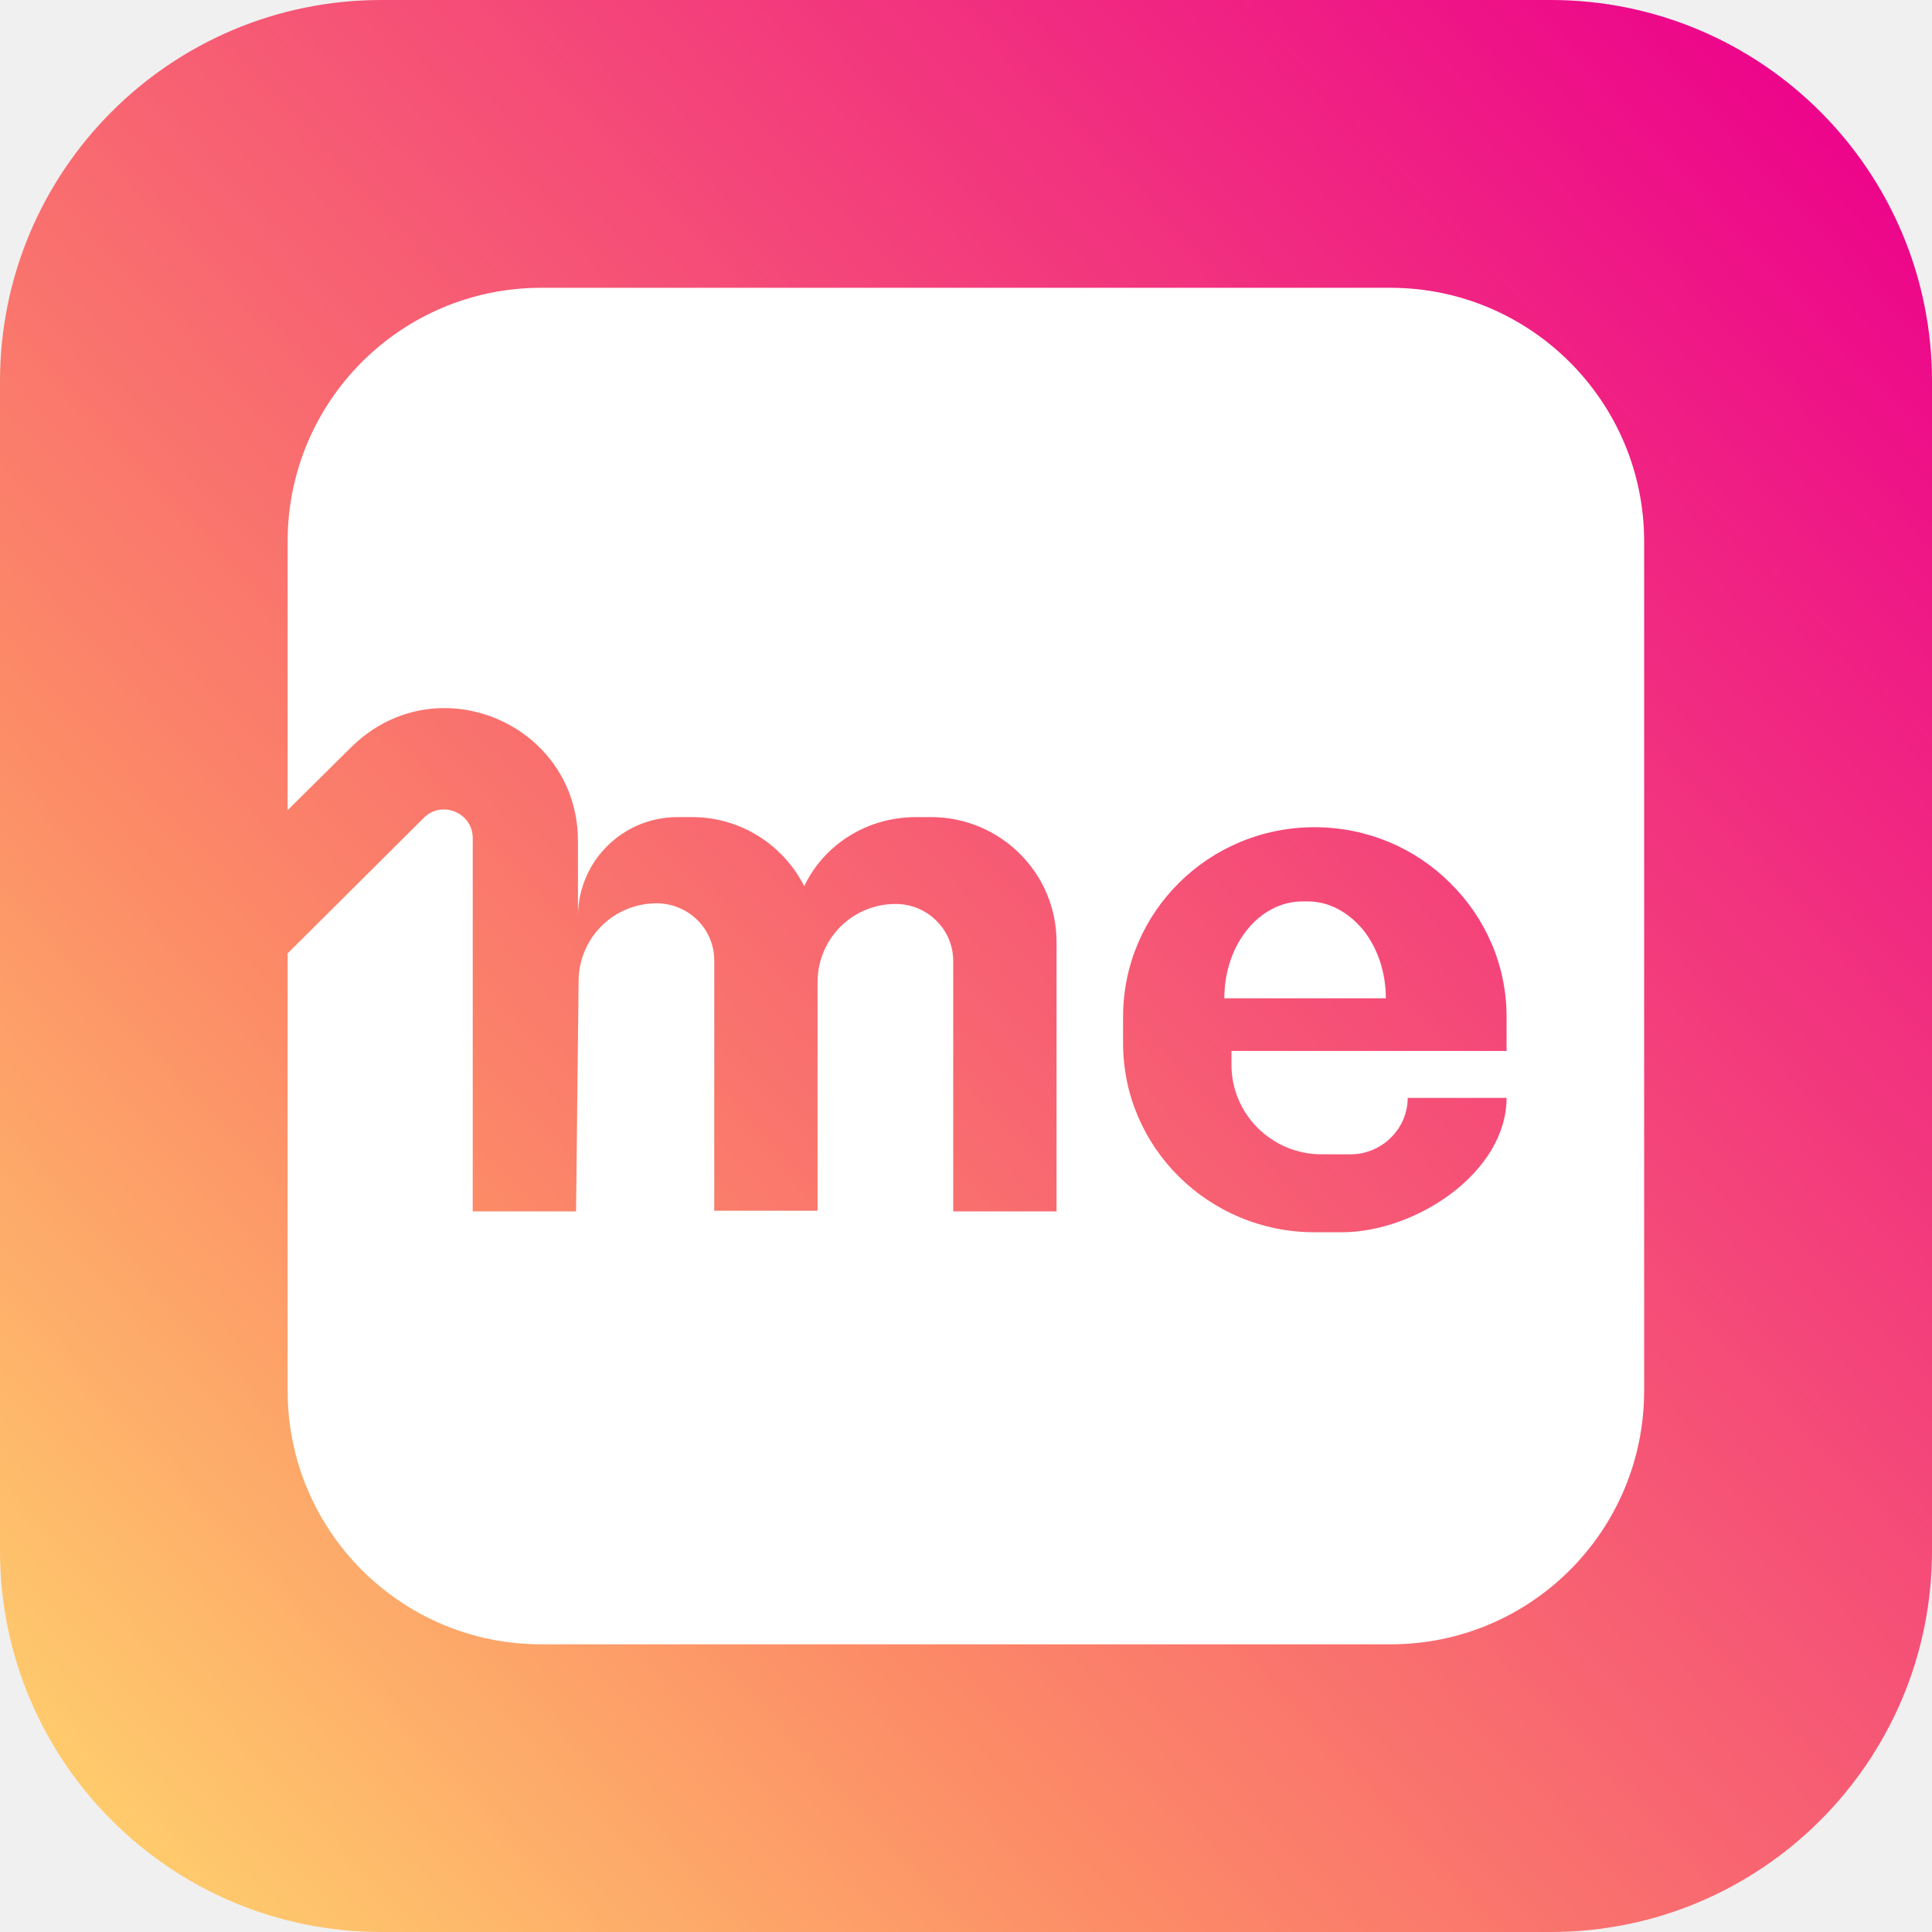
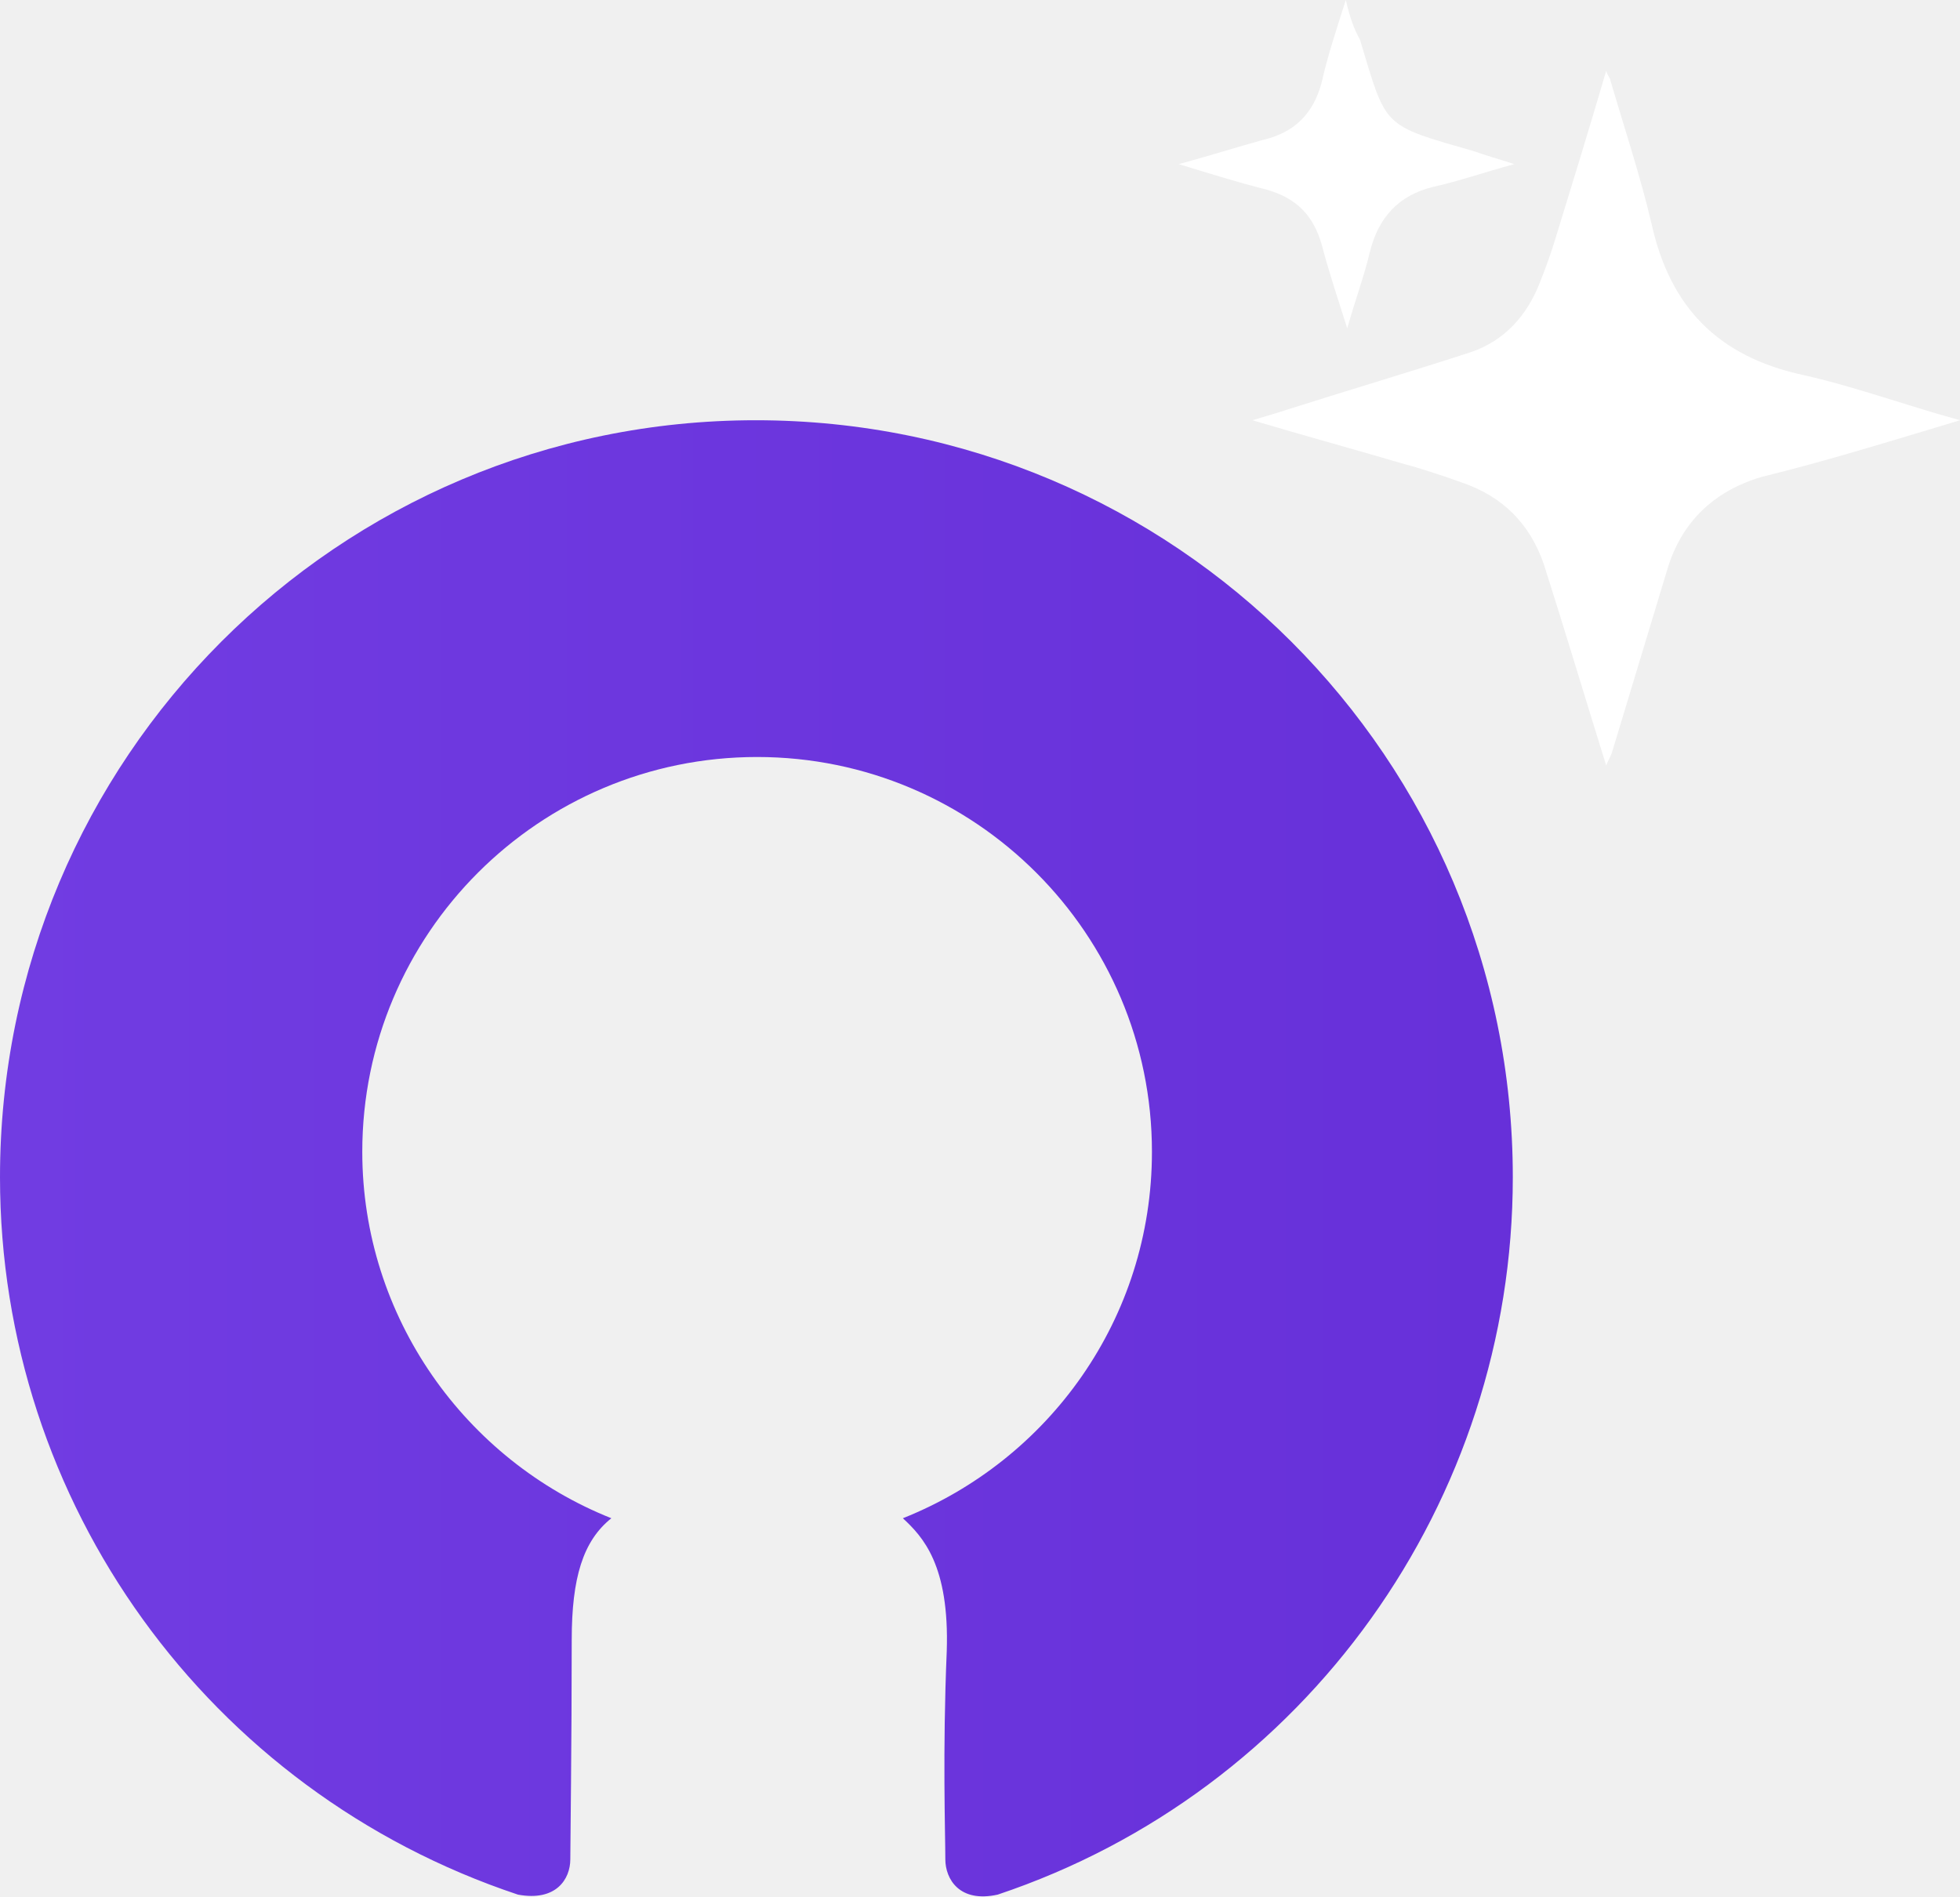
- <svg xmlns="http://www.w3.org/2000/svg" viewBox="0 0 152 152" fill="none">
-   <path d="M0 30C0 13.431 13.431 0 30 0H122C138.569 0 152 13.431 152 30V122C152 138.569 138.569 152 122 152H30C13.431 152 0 138.569 0 122V30Z" fill="url(#paint0_linear_4226_1677)" />
-   <path fill-rule="evenodd" clip-rule="evenodd" d="M42.578 22.643H109.405C120.377 22.643 129.353 31.57 129.353 42.592V109.418C129.353 120.44 120.427 129.367 109.405 129.367H42.578C31.557 129.367 22.63 120.44 22.63 109.418V75.008L33.352 64.335C34.749 62.939 37.192 63.936 37.192 65.931V95.305H45.321L45.521 77.202C45.521 75.506 46.219 73.96 47.316 72.863C48.413 71.766 49.959 71.068 51.655 71.068C54.148 71.068 56.193 73.063 56.193 75.556V95.255H64.322V77.252C64.322 75.556 65.02 74.01 66.117 72.913C67.215 71.816 68.76 71.118 70.456 71.118C72.95 71.118 74.994 73.112 74.994 75.606V95.305H83.123V74.11C83.123 68.674 78.685 64.285 73.249 64.285H72.102C67.813 64.285 64.621 66.829 63.275 69.721C61.629 66.48 58.288 64.285 54.447 64.285H53.3C49.012 64.285 45.521 67.727 45.471 72.015V66.18C45.471 59.897 40.334 55.708 34.948 55.708C32.405 55.708 29.811 56.655 27.667 58.75L22.63 63.737V42.592C22.63 31.57 31.557 22.643 42.578 22.643ZM96.886 82.685H118.48H118.53V79.992C118.53 75.903 116.834 72.162 114.091 69.469C111.348 66.727 107.558 65.081 103.419 65.081C95.091 65.081 88.358 71.763 88.358 79.992V82.087C88.358 90.266 95.091 96.948 103.419 96.948H105.563C108.506 96.948 111.747 95.751 114.241 93.856C116.784 91.911 118.53 89.268 118.53 86.376H110.75C110.75 88.819 108.705 90.814 106.262 90.814H103.968C100.078 90.814 96.886 87.672 96.886 83.782V82.685Z" fill="white" />
-   <path d="M102.884 70.919H102.471C99.077 70.919 96.325 74.301 96.325 78.542H109.03C109.03 76.422 108.342 74.53 107.241 73.154C106.094 71.779 104.581 70.919 102.884 70.919Z" fill="white" />
-   <defs>
-     <linearGradient id="paint0_linear_4226_1677" x1="153.53" y1="12.372" x2="4.85" y2="150.512" gradientUnits="userSpaceOnUse">
-       <stop stop-color="#EC008C" />
-       <stop offset="0.698" stop-color="#FC8B67" />
-       <stop offset="1" stop-color="#FFD46D" />
-     </linearGradient>
-   </defs>
+ <svg xmlns="http://www.w3.org/2000/svg" version="1.1" x="0px" y="0px" style="enable-background:new 0 0 485.5 142;" xml:space="preserve" viewBox="3 4 138.5 134.02">
+   <style type="text/css">
+ 	.st0{display:none;}
+ 	.st1{display:inline;fill:#080B13;}
+ 	.st2{enable-background:new    ;}
+ 	.st3{fill:#FFFFFF;}
+ 	.st4{fill:url(#SVGID_1_);}
+ </style>
+   <g class="st2">
+     <g>
+       <path class="st3" d="M141.5,33.7c-4-1.1-7.5-2.4-11.1-3.2c-6-1.3-9.4-4.8-10.7-10.7c-0.8-3.4-1.9-6.7-2.9-10.1    c0-0.2-0.2-0.3-0.3-0.7c-1.2,4.1-2.4,8-3.6,11.9c-0.3,1-0.7,2.1-1.1,3.1c-0.9,2.3-2.5,4.1-4.9,4.9c-4.3,1.4-8.7,2.7-13.1,4.1    c-0.6,0.2-1.3,0.4-2.3,0.7c3.7,1.1,7,2,10.4,3c1.5,0.4,3,0.9,4.4,1.4c2.9,1,4.8,2.9,5.8,5.8c1.5,4.7,2.9,9.4,4.4,14.2    c0.1-0.3,0.3-0.6,0.4-0.9c1.3-4.3,2.6-8.6,3.9-12.9c1-3.4,3.3-5.6,6.7-6.6C132,36.6,136.5,35.2,141.5,33.7z" />
+       <path class="st3" d="M98.1,4c-0.7,2.2-1.3,4-1.7,5.8c-0.6,2.3-2,3.6-4.2,4.1c-1.8,0.5-3.7,1.1-5.9,1.7c2.3,0.7,4.2,1.3,6.2,1.8    c2.1,0.6,3.3,1.8,3.9,3.9c0.5,1.9,1.1,3.7,1.8,5.9c0.6-2.1,1.2-3.7,1.6-5.4c0.6-2.4,2-4,4.5-4.6c1.8-0.4,3.5-1,5.7-1.6    c-1.2-0.4-2-0.6-2.8-0.9c-6.6-1.9-6.2-1.6-8.1-7.9C98.7,6.1,98.4,5.3,98.1,4z" />
+     </g>
+     <g id="Vector_Smart_Object_xA0_Image_00000107568830299365483660000013795074849348738710_">
+       <linearGradient id="SVGID_1_" gradientUnits="userSpaceOnUse" x1="2.959" y1="85.854" x2="109.873" y2="85.854">
+         <stop offset="0" style="stop-color:#713CE2" />
+         <stop offset="1" style="stop-color:#6730D9" />
+       </linearGradient>
+       <path class="st4" d="M56.4,33.7C26.9,33.7,3,57.6,3,87.2c0,23,14.7,43.4,36.6,50.7c2.7,0.5,3.7-1.1,3.7-2.5    c0-0.8,0.1-8.4,0.1-15.5c0-4.4,0.8-7,2.8-8.6c-10.3-4.1-17.6-14.2-17.6-25.9c0-15.4,12.5-27.9,27.9-27.9    c15.4,0,27.9,12.5,27.9,27.9c0,11.8-7.3,21.8-17.6,25.9c1.4,1.3,3.3,3.3,3.1,9.4c-0.3,7.1-0.1,12.9-0.1,14.7c0,1.4,1,3.1,3.7,2.5    c21.8-7.3,36.4-27.8,36.4-50.7C109.9,57.6,86,33.7,56.4,33.7z" />
+     </g>
+   </g>
</svg>
